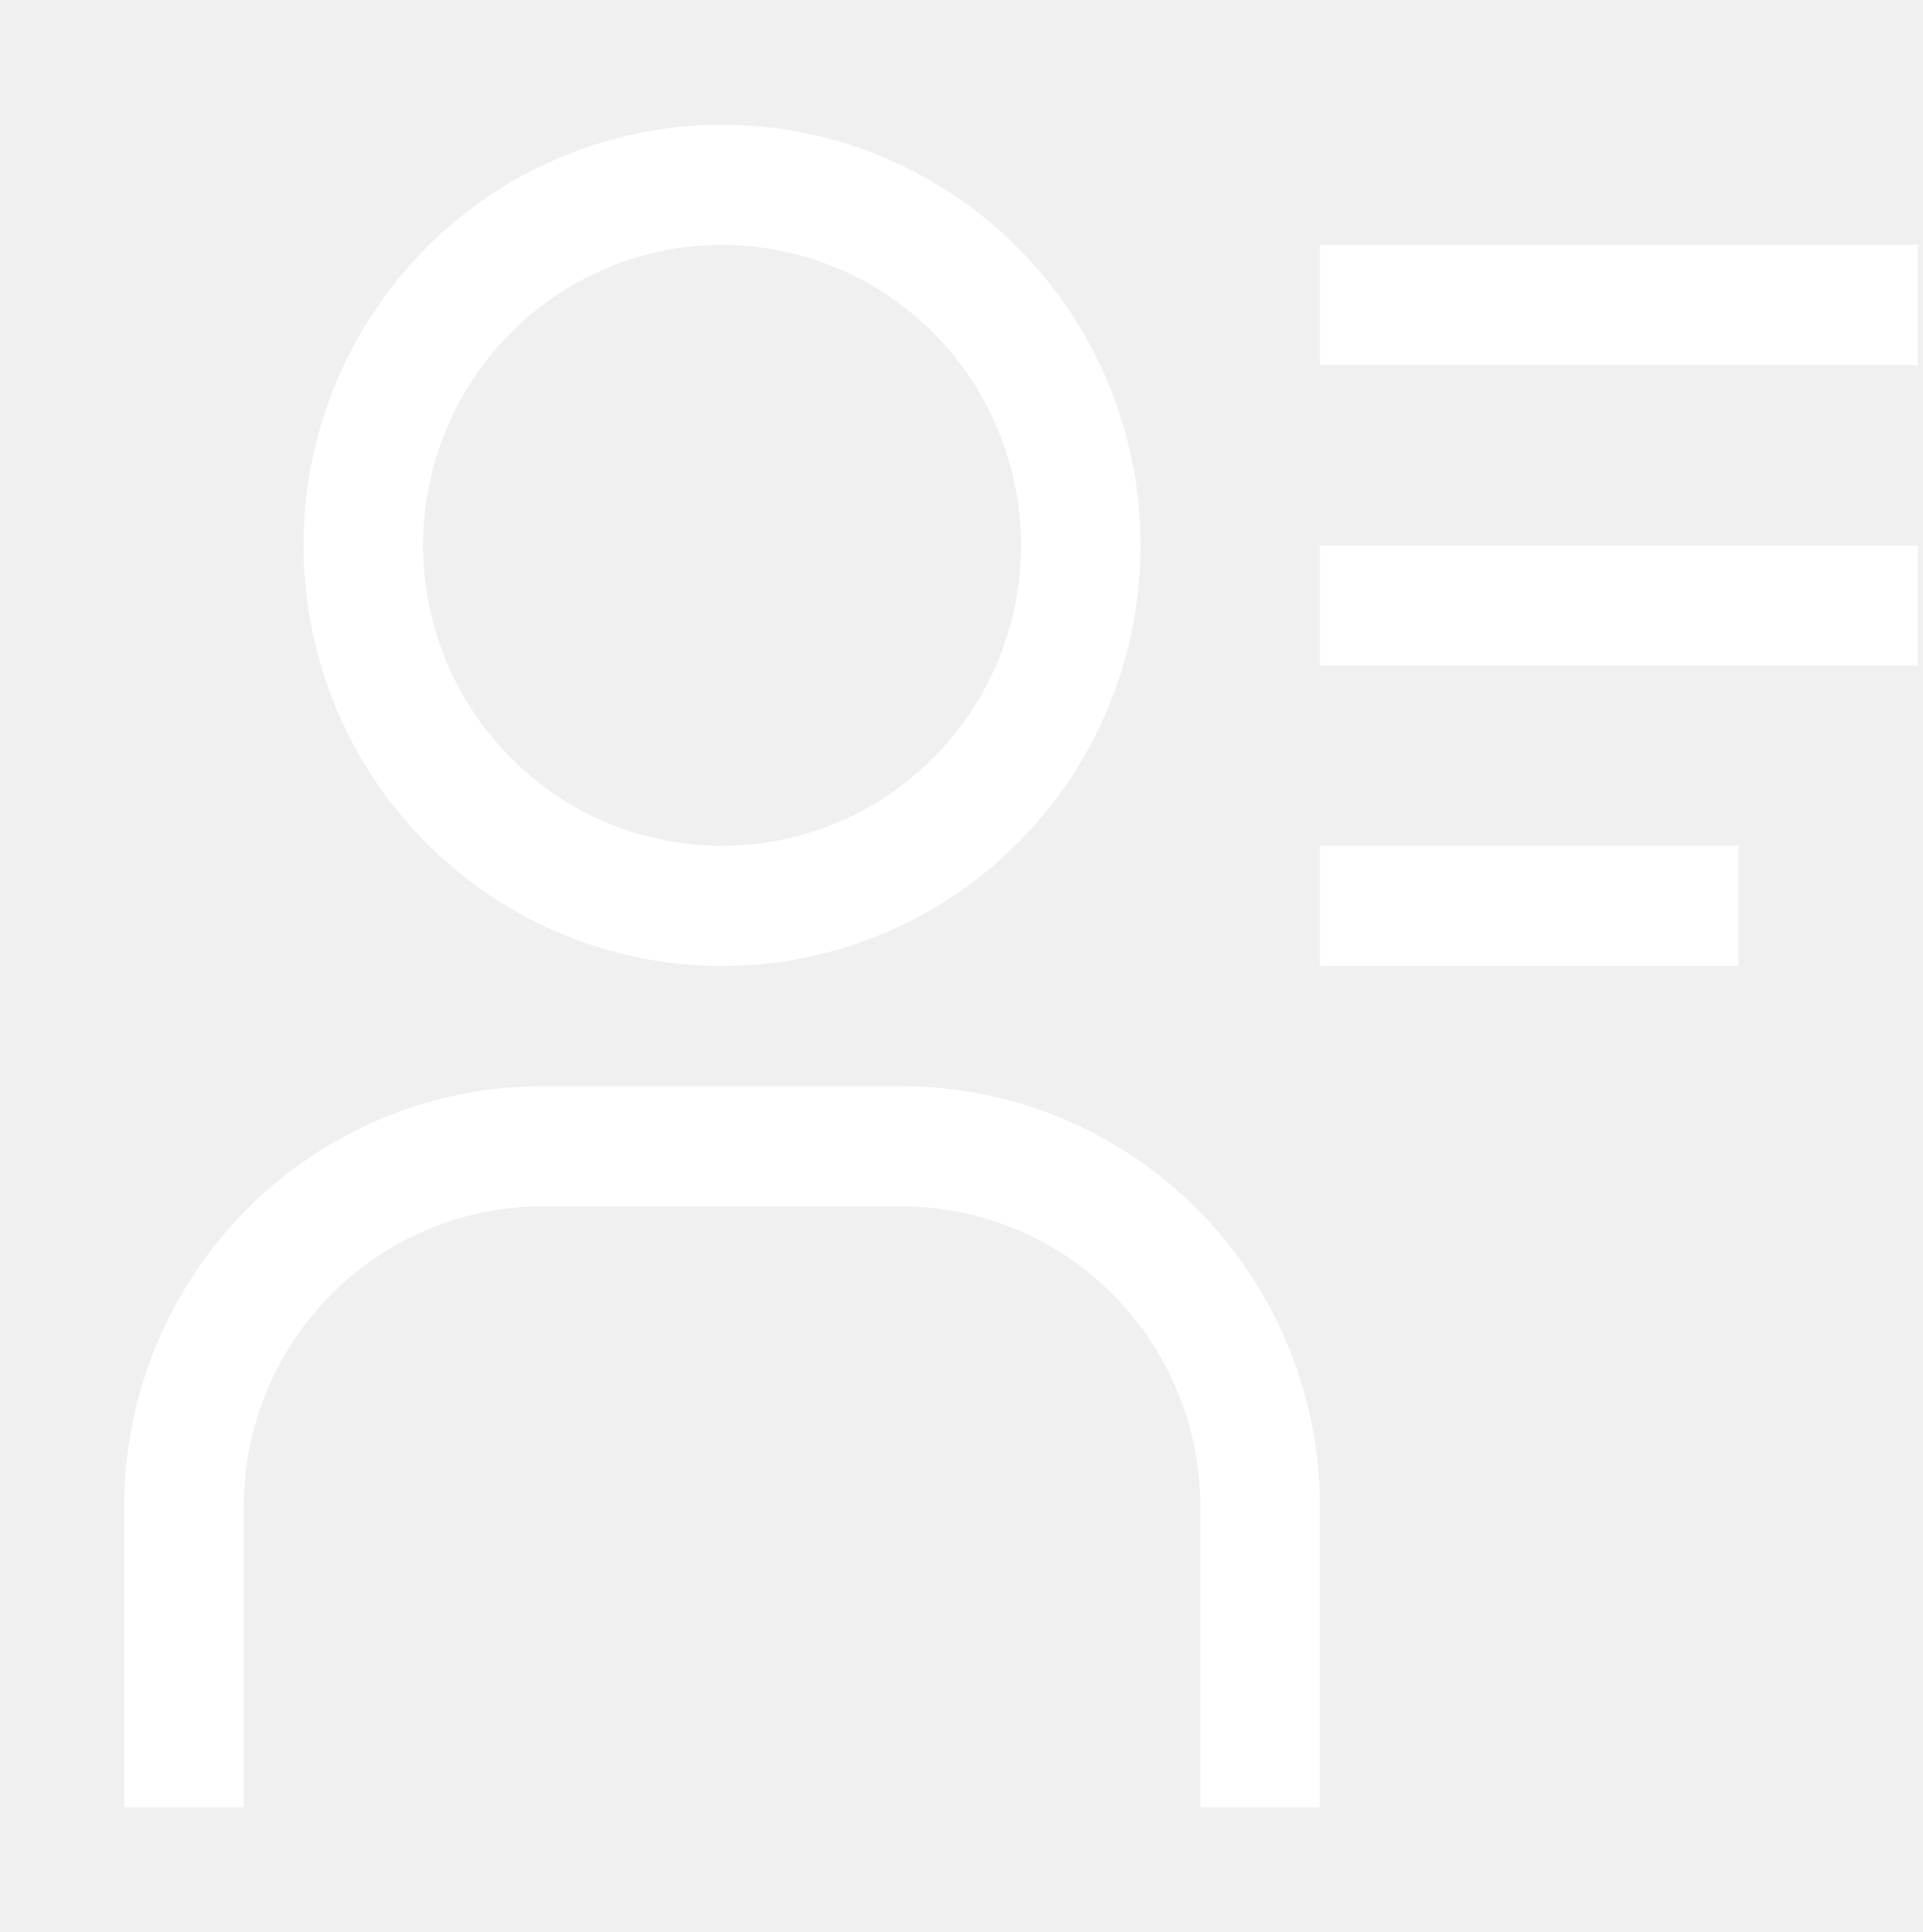
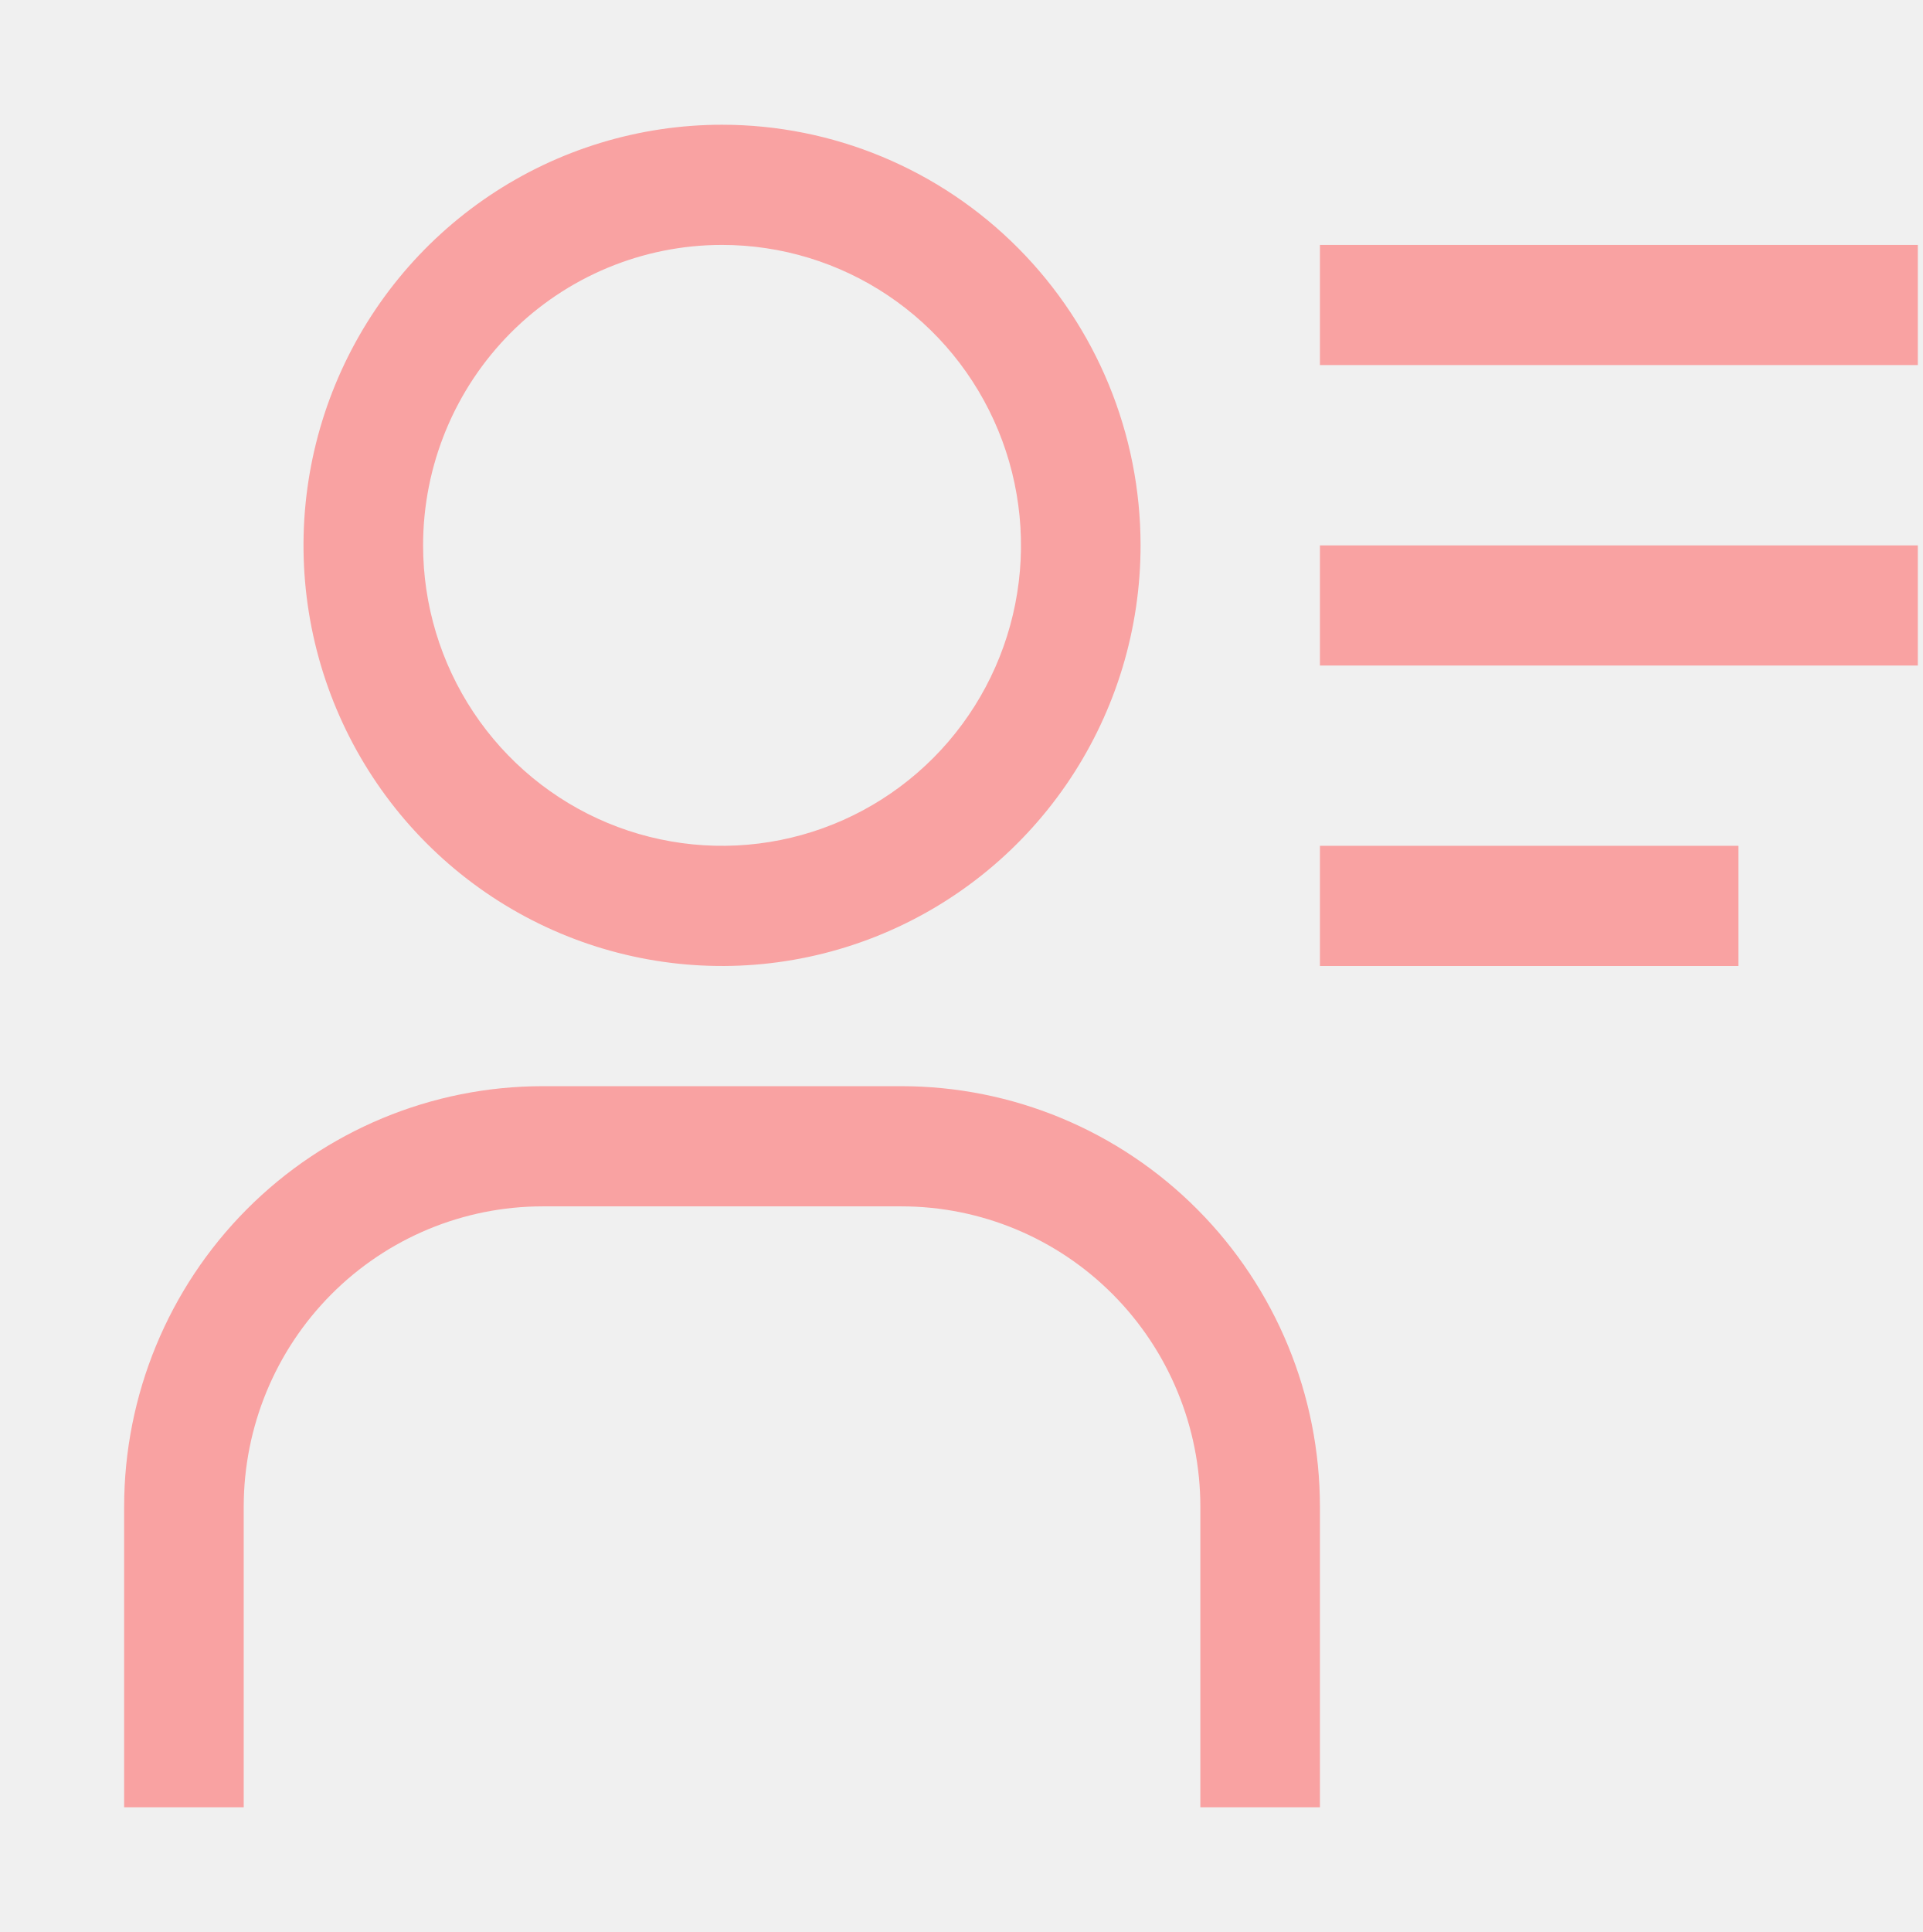
<svg xmlns="http://www.w3.org/2000/svg" width="211" height="212" viewBox="0 0 211 212" fill="none">
  <g clip-path="url(#clip0)">
-     <path d="M79.25 26.875C85.74 26.875 92.084 28.809 97.48 32.431C102.876 36.054 107.081 41.203 109.565 47.227C112.048 53.251 112.698 59.88 111.432 66.276C110.166 72.671 107.041 78.545 102.452 83.156C97.863 87.767 92.016 90.907 85.651 92.179C79.286 93.451 72.689 92.798 66.693 90.303C60.697 87.808 55.573 83.582 51.967 78.16C48.362 72.739 46.438 66.364 46.438 59.844C46.438 51.1 49.895 42.714 56.048 36.531C62.202 30.349 70.548 26.875 79.25 26.875V26.875ZM79.25 13.688C70.164 13.688 61.283 16.395 53.728 21.466C46.174 26.538 40.286 33.747 36.809 42.181C33.332 50.614 32.423 59.895 34.195 68.848C35.968 77.802 40.343 86.026 46.767 92.481C53.192 98.936 61.377 103.332 70.288 105.113C79.199 106.894 88.436 105.98 96.829 102.487C105.224 98.993 112.398 93.077 117.446 85.487C122.493 77.896 125.188 68.973 125.188 59.844C125.188 47.602 120.348 35.862 111.733 27.206C103.118 18.55 91.433 13.688 79.25 13.688V13.688Z" fill="white" />
-     <path d="M144.875 198.312H131.75V165.344C131.75 156.6 128.293 148.214 122.139 142.031C115.986 135.848 107.64 132.375 98.938 132.375H59.562C50.86 132.375 42.514 135.848 36.361 142.031C30.207 148.214 26.75 156.6 26.75 165.344V198.312H13.625V165.344C13.625 153.102 18.465 141.362 27.08 132.706C35.695 124.05 47.379 119.188 59.562 119.188H98.938C111.121 119.188 122.805 124.05 131.42 132.706C140.035 141.362 144.875 153.102 144.875 165.344V198.312Z" fill="white" />
-     <path d="M144.875 26.875H210.5V40.062H144.875V26.875Z" fill="white" />
-     <path d="M144.875 59.844H210.5V73.031H144.875V59.844Z" fill="white" />
-     <path d="M144.875 92.812H190.812V106H144.875V92.812Z" fill="white" />
+     <path d="M79.25 26.875C85.74 26.875 92.084 28.809 97.48 32.431C102.876 36.054 107.081 41.203 109.565 47.227C112.048 53.251 112.698 59.88 111.432 66.276C110.166 72.671 107.041 78.545 102.452 83.156C97.863 87.767 92.016 90.907 85.651 92.179C79.286 93.451 72.689 92.798 66.693 90.303C60.697 87.808 55.573 83.582 51.967 78.16C48.362 72.739 46.438 66.364 46.438 59.844C46.438 51.1 49.895 42.714 56.048 36.531C62.202 30.349 70.548 26.875 79.25 26.875V26.875ZM79.25 13.688C70.164 13.688 61.283 16.395 53.728 21.466C46.174 26.538 40.286 33.747 36.809 42.181C33.332 50.614 32.423 59.895 34.195 68.848C35.968 77.802 40.343 86.026 46.767 92.481C53.192 98.936 61.377 103.332 70.288 105.113C79.199 106.894 88.436 105.98 96.829 102.487C105.224 98.993 112.398 93.077 117.446 85.487C122.493 77.896 125.188 68.973 125.188 59.844C125.188 47.602 120.348 35.862 111.733 27.206C103.118 18.55 91.433 13.688 79.25 13.688V13.688Z" fill="#F9A2A2" />
+     <path d="M144.875 198.312H131.75V165.344C131.75 156.6 128.293 148.214 122.139 142.031C115.986 135.848 107.64 132.375 98.938 132.375H59.562C50.86 132.375 42.514 135.848 36.361 142.031C30.207 148.214 26.75 156.6 26.75 165.344V198.312H13.625V165.344C13.625 153.102 18.465 141.362 27.08 132.706C35.695 124.05 47.379 119.188 59.562 119.188H98.938C111.121 119.188 122.805 124.05 131.42 132.706C140.035 141.362 144.875 153.102 144.875 165.344V198.312Z" fill="#F9A2A2" />
+     <path d="M144.875 26.875H210.5V40.062H144.875V26.875Z" fill="#F9A2A2" />
+     <path d="M144.875 59.844H210.5V73.031H144.875V59.844Z" fill="#F9A2A2" />
+     <path d="M144.875 92.812H190.812V106H144.875V92.812Z" fill="#F9A2A2" />
  </g>
  <defs>
    <clipPath id="clip0">
-       <rect width="210" height="211" fill="white" transform="translate(0.5 0.5)" />
+       <rect width="210" height="211" fill="#F9A2A2" transform="translate(0.5 0.5)" />
    </clipPath>
  </defs>
</svg>
